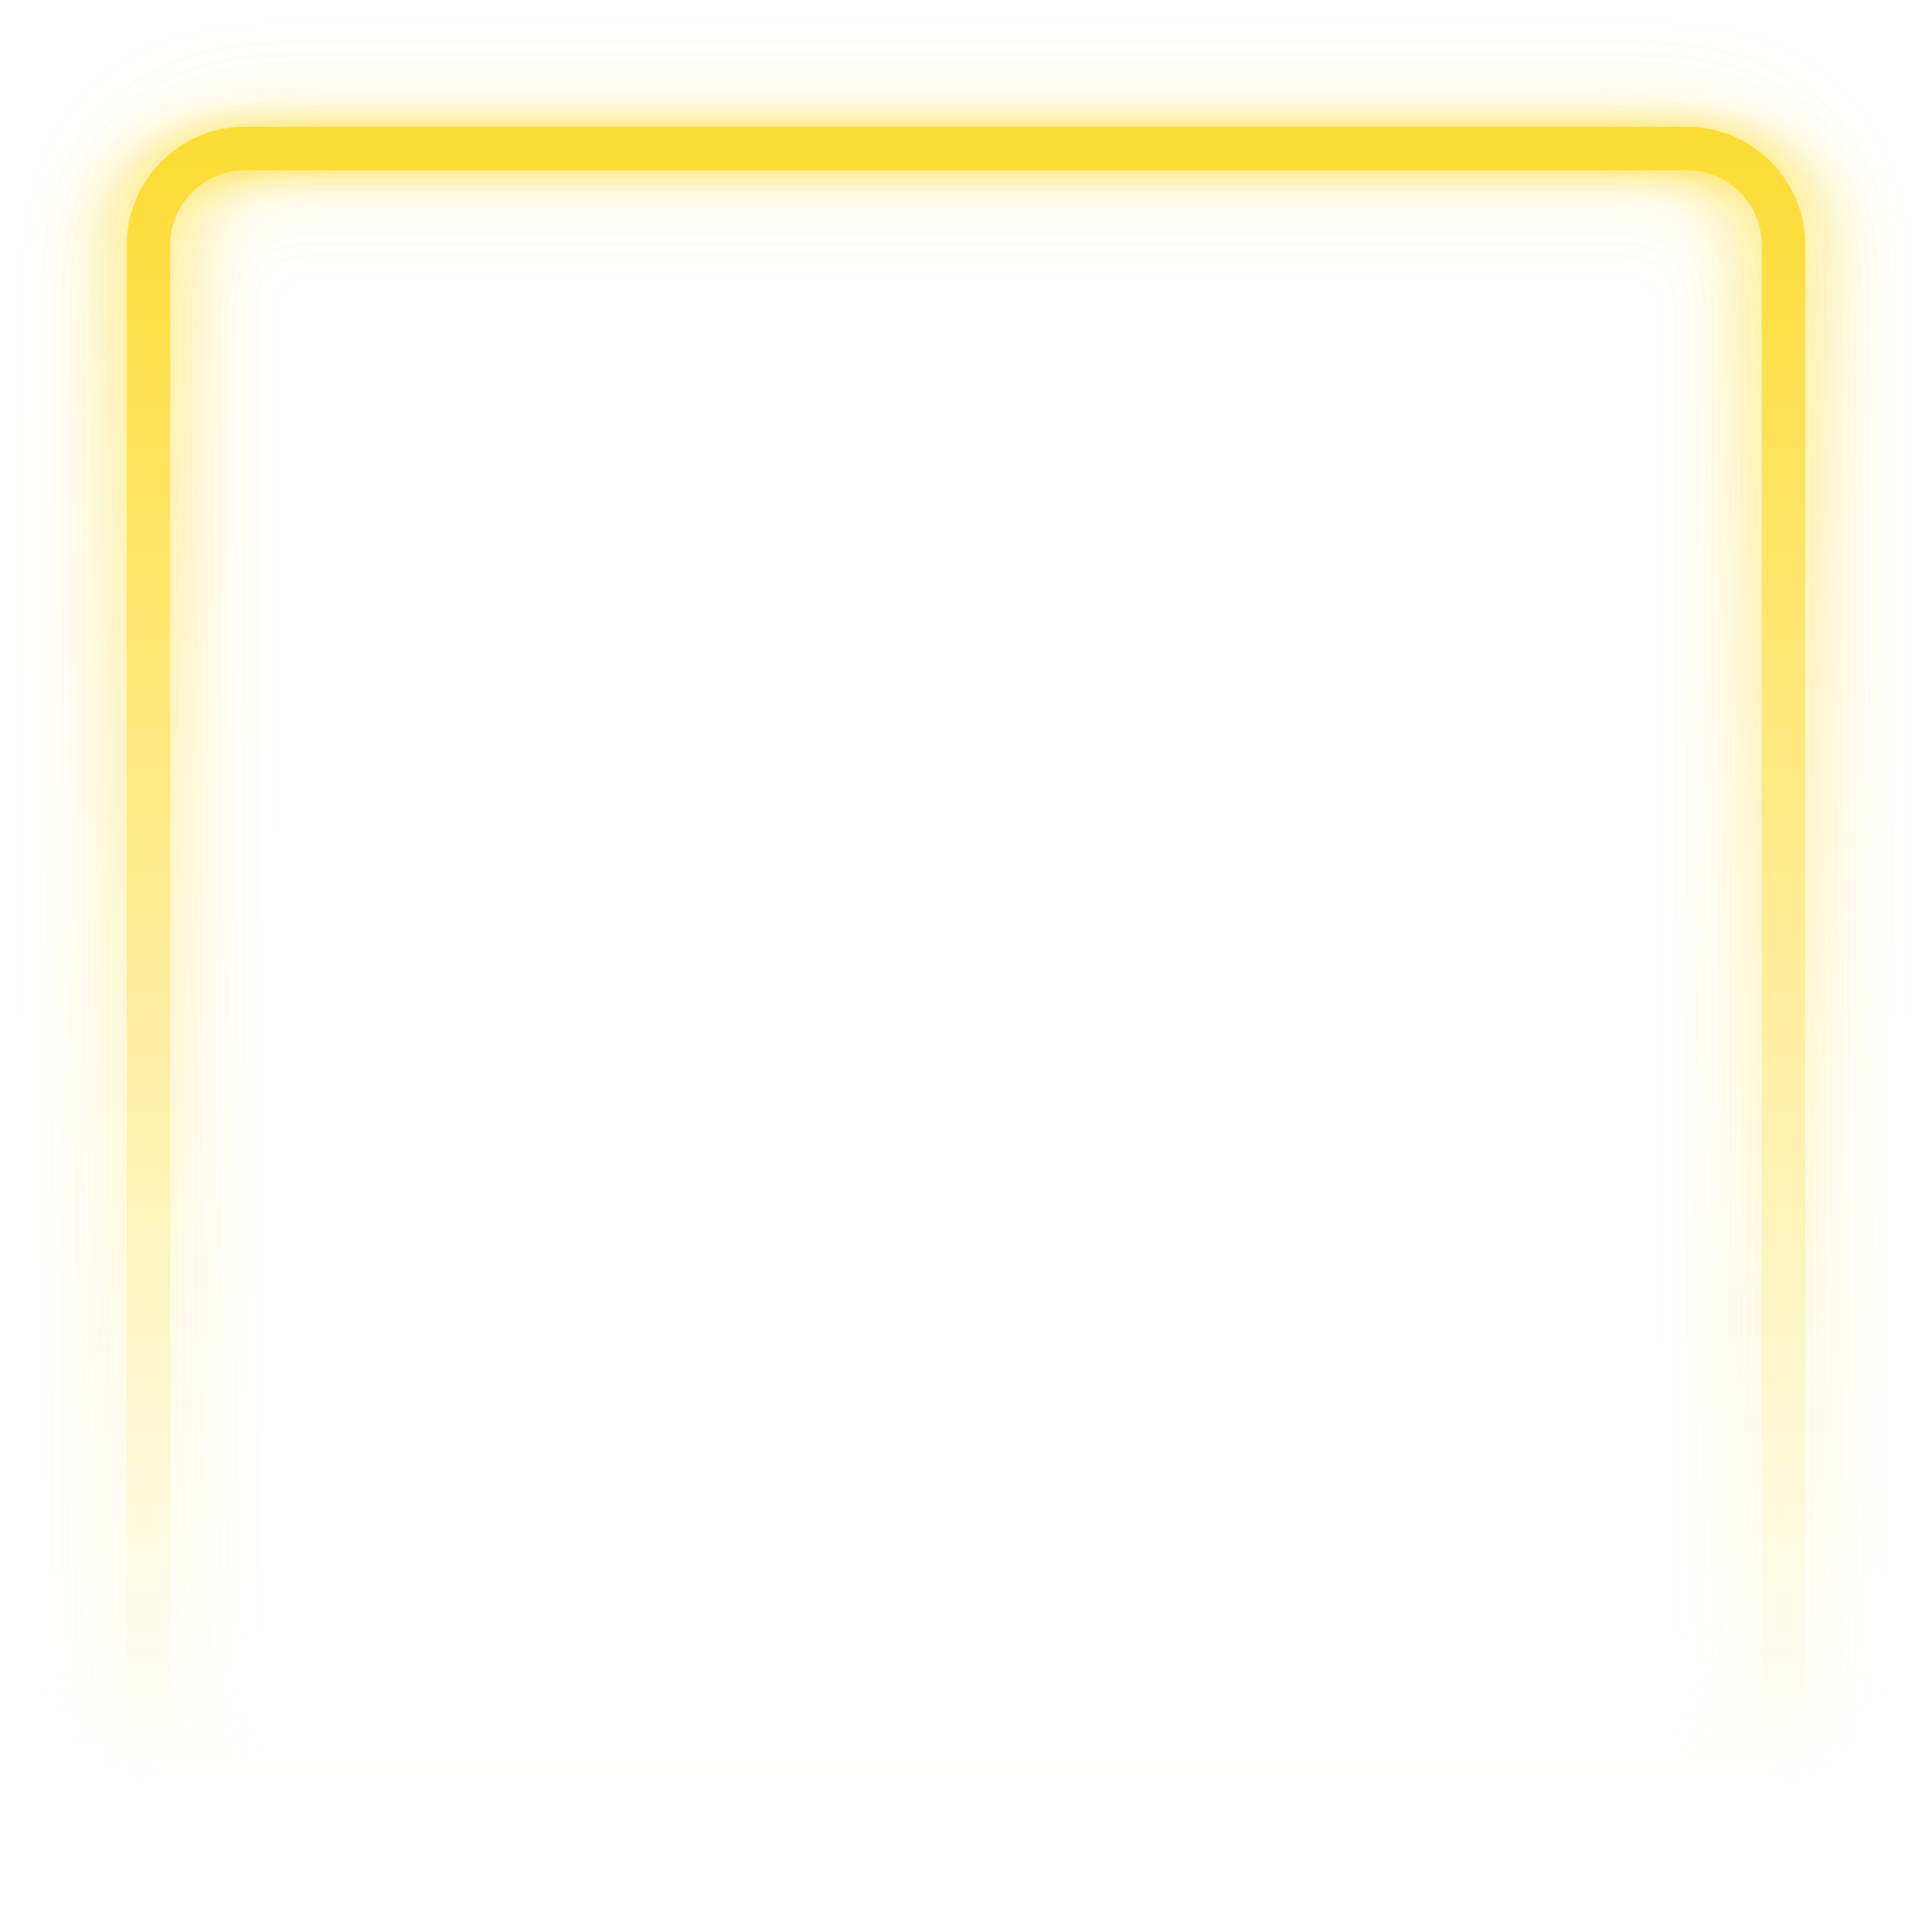
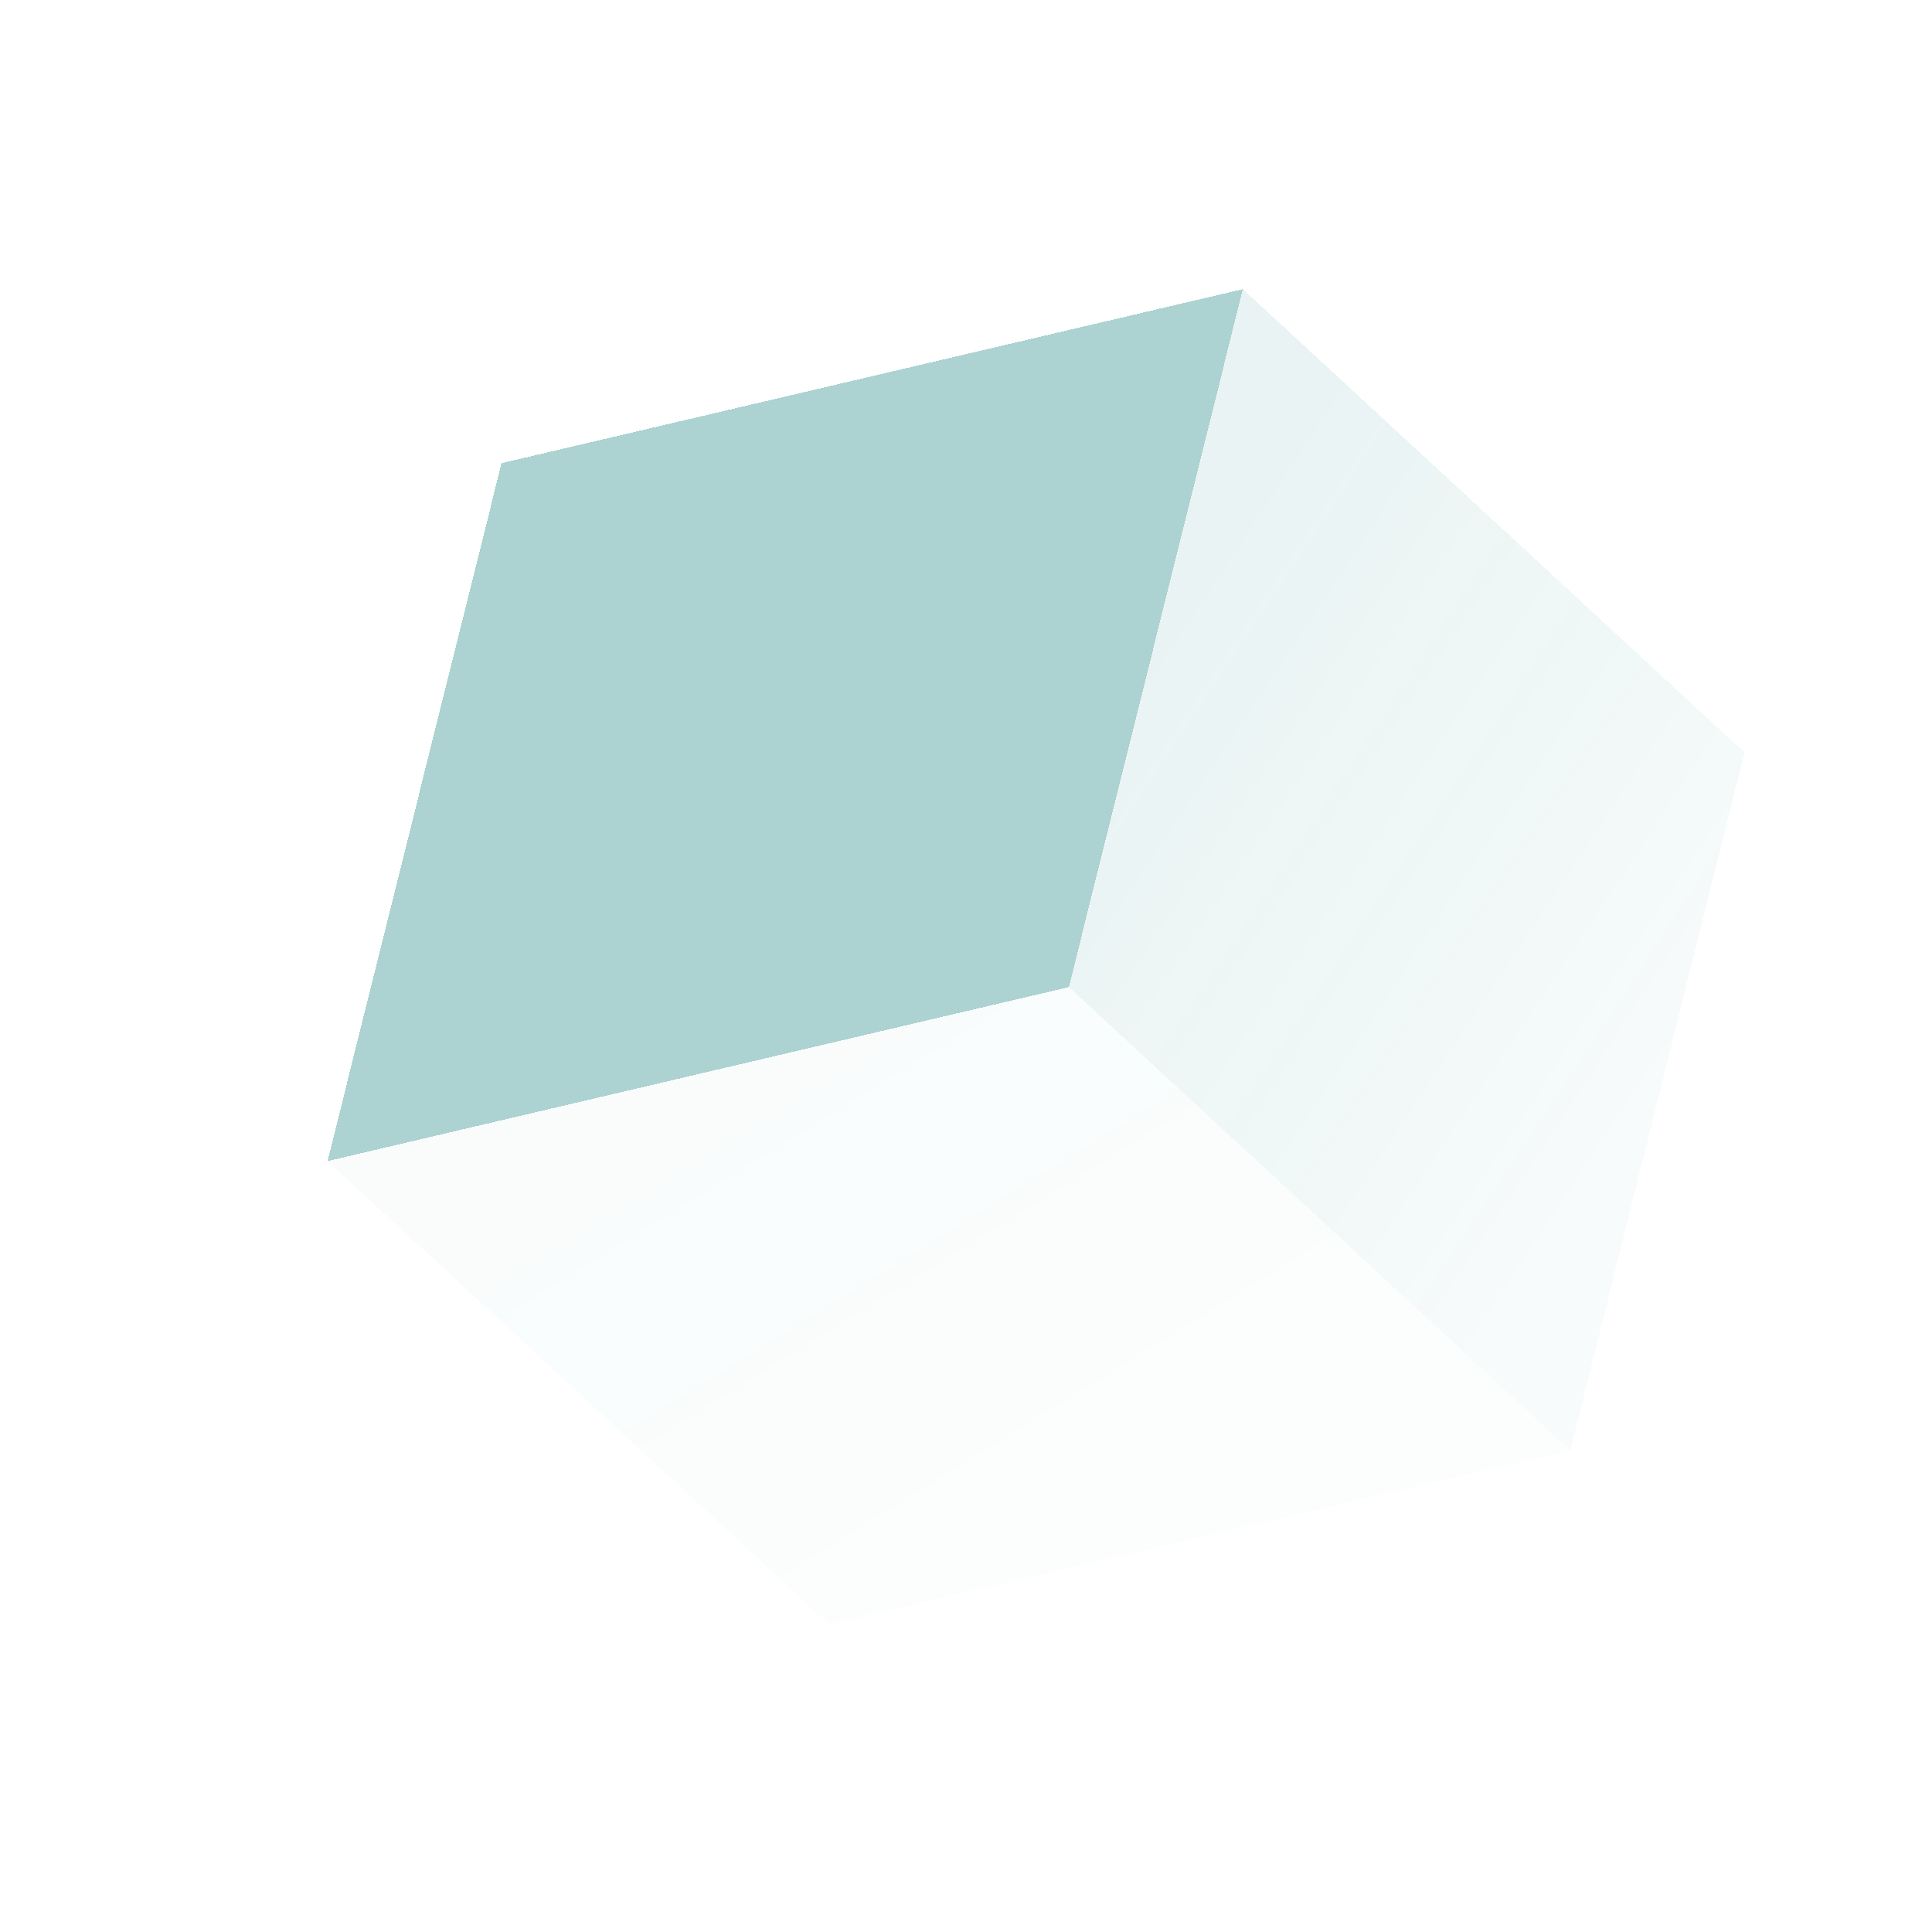
- <svg xmlns="http://www.w3.org/2000/svg" version="1.1" viewBox="0 0 800 800">
+ <svg xmlns="http://www.w3.org/2000/svg" version="1.1" viewBox="0 0 800 800" opacity="0.36">
  <defs>
-     <linearGradient x1="50%" y1="0%" x2="50%" y2="100%" id="nnneon-grad">
-       <stop stop-color="hsl(50, 98%, 60%)" stop-opacity="1" offset="0%" />
-       <stop stop-color="hsl(0, 0%, 100%)" stop-opacity="1" offset="100%" />
+     <linearGradient gradientTransform="rotate(315 0.5 0.5)" x1="50%" y1="0%" x2="50%" y2="100%" id="ppperspective-grad2">
+       <stop stop-color="hsl(180, 69%, 30%)" stop-opacity="1" offset="0%" />
+       <stop stop-color="hsl(180, 69%, 30%)" stop-opacity="0.39" offset="100%" />
    </linearGradient>
-     <filter id="nnneon-filter" x="-100%" y="-100%" width="400%" height="400%" filterUnits="objectBoundingBox" primitiveUnits="userSpaceOnUse" color-interpolation-filters="sRGB">
-       <feGaussianBlur stdDeviation="17 8" x="0%" y="0%" width="100%" height="100%" in="SourceGraphic" edgeMode="none" result="blur" />
-     </filter>
-     <filter id="nnneon-filter2" x="-100%" y="-100%" width="400%" height="400%" filterUnits="objectBoundingBox" primitiveUnits="userSpaceOnUse" color-interpolation-filters="sRGB">
-       <feGaussianBlur stdDeviation="21 21" x="0%" y="0%" width="100%" height="100%" in="SourceGraphic" edgeMode="none" result="blur" />
-     </filter>
  </defs>
-   <g stroke-width="18" stroke="url(#nnneon-grad)" fill="none">
-     <rect width="677" height="677" x="61.5" y="61.5" filter="url(#nnneon-filter)" rx="40" ry="40" />
-     <rect width="677" height="677" x="61.5" y="61.5" filter="url(#nnneon-filter2)" opacity="0.17" rx="40" ry="40" />
-     <rect width="677" height="677" x="61.5" y="61.5" filter="url(#nnneon-filter2)" opacity="0.17" rx="40" ry="40" />
-     <rect width="677" height="677" x="61.5" y="61.5" rx="40" ry="40" />
+   <g fill="hsl(180, 69%, 30%)" shape-rendering="crispEdges" transform="skewX(-14) skewY(-14)">
+     <polygon points="800,800 544.5,544.5 544.5,255.5 800,511" fill="url(#ppperspective-grad2)" opacity="0.26" />
+     <polygon points="800,800 544.5,544.5 255.5,544.5 511,800" fill="url(#ppperspective-grad2)" opacity="0.07" />
+     <rect width="289" height="289" x="255.5" y="255.5" />
  </g>
</svg>
